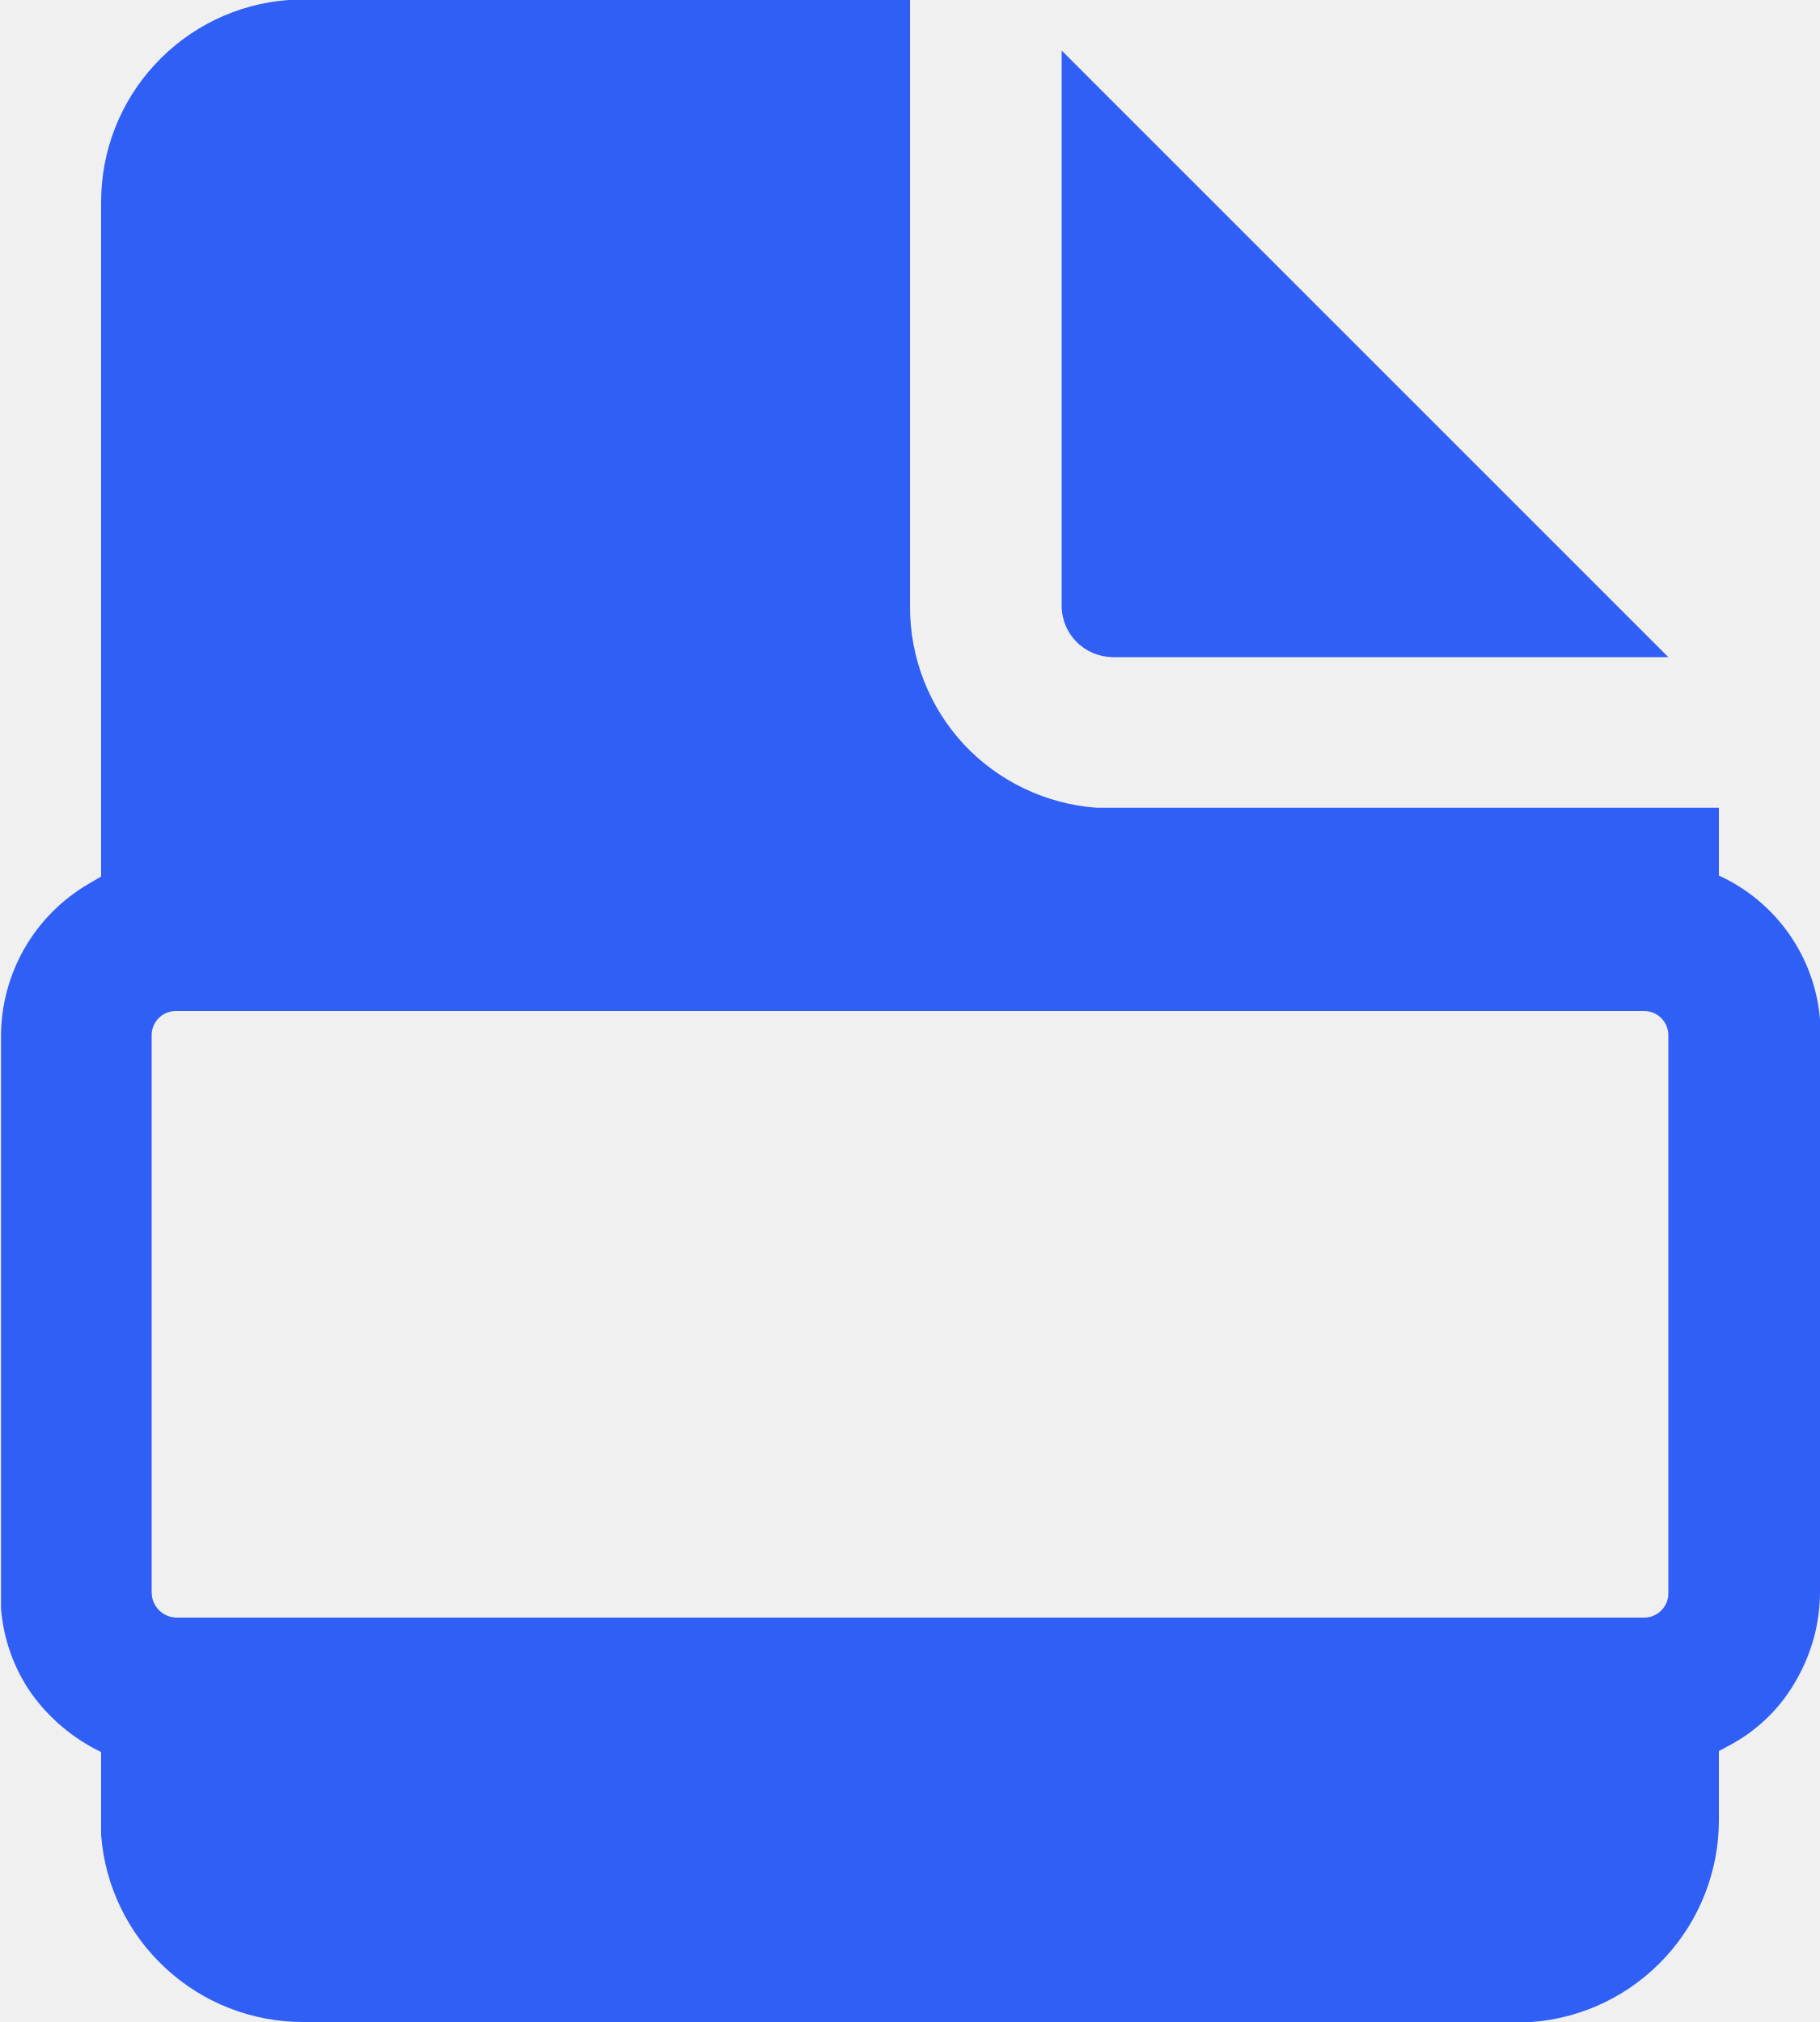
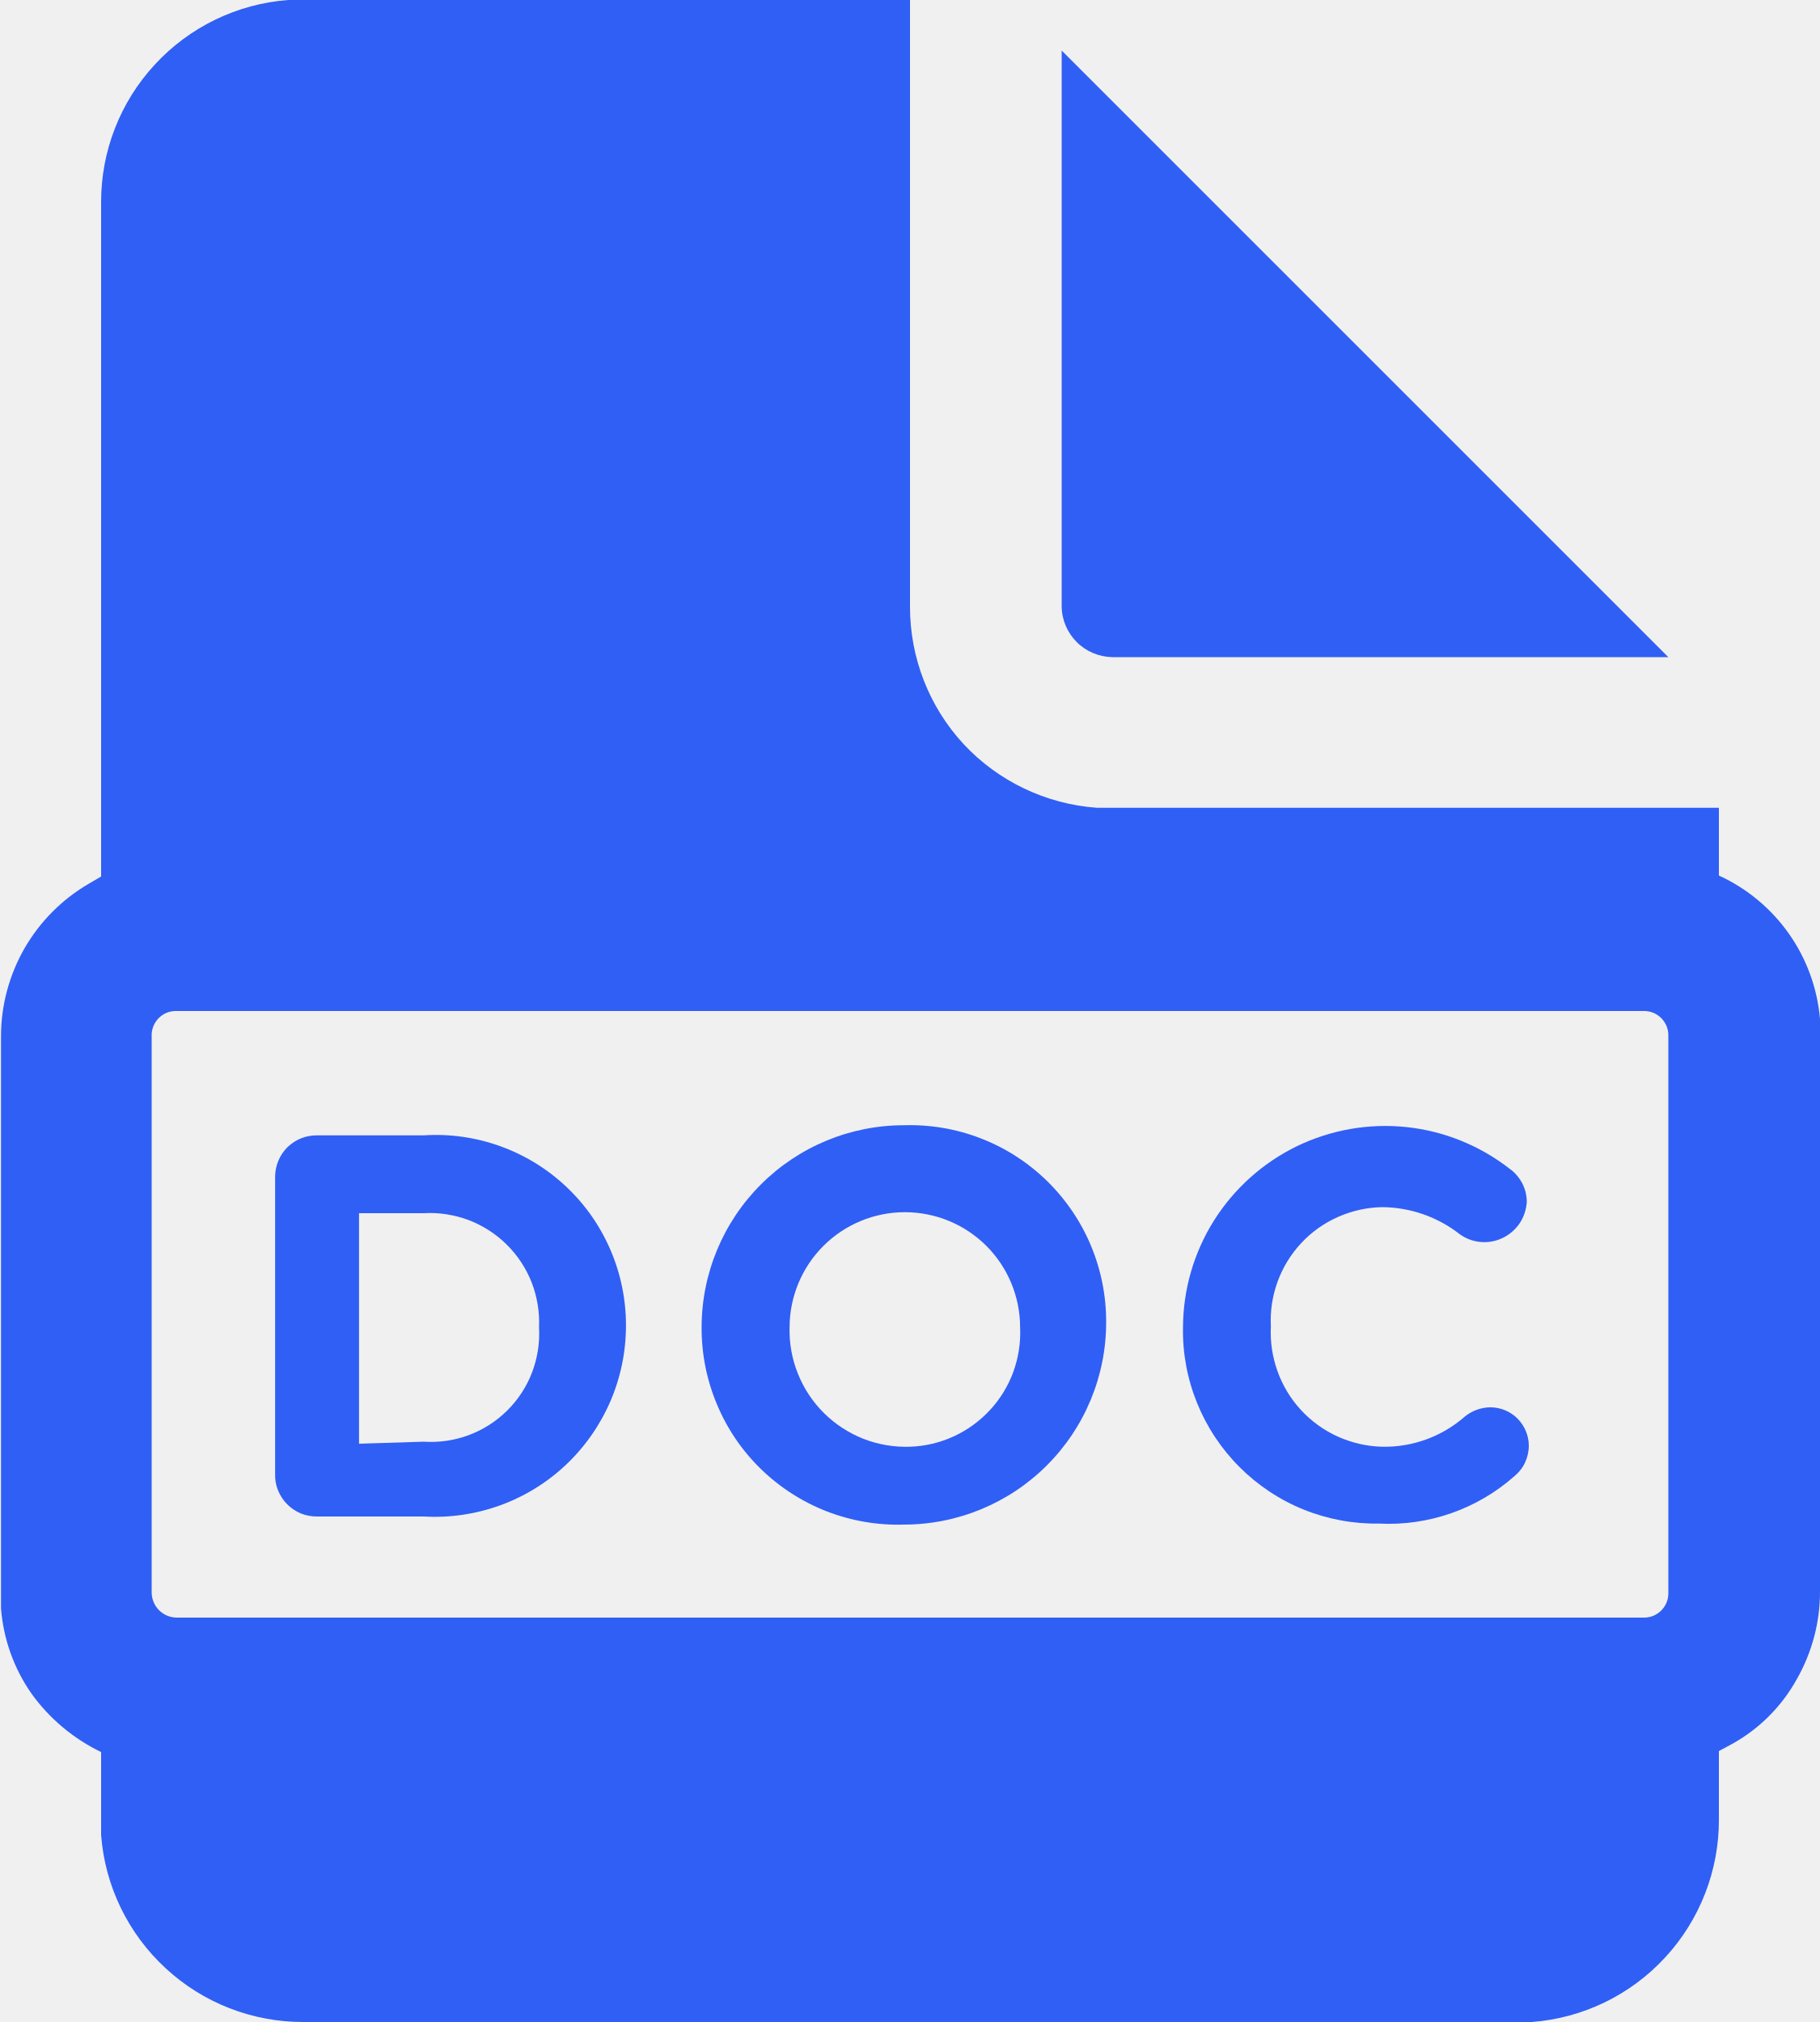
<svg xmlns="http://www.w3.org/2000/svg" width="18" height="20" viewBox="0 0 18 20" fill="none">
-   <path d="M9 0V6C8.999 6.504 9.188 6.99 9.53 7.36C9.874 7.729 10.346 7.954 10.85 7.99H17V8.66C17.277 8.787 17.516 8.985 17.692 9.235C17.868 9.484 17.974 9.776 18 10.08V15.74C18.001 16.045 17.921 16.345 17.77 16.61C17.621 16.879 17.399 17.101 17.13 17.25L17 17.32V18C17.001 18.504 16.811 18.99 16.47 19.36C16.127 19.733 15.655 19.962 15.15 20H3C2.496 20.001 2.01 19.812 1.64 19.47C1.267 19.127 1.038 18.655 1 18.15V17.33C0.725 17.197 0.488 16.998 0.31 16.75C0.137 16.502 0.034 16.212 0.01 15.91V10.25C0.01 9.944 0.091 9.644 0.243 9.379C0.396 9.114 0.615 8.894 0.88 8.74L1 8.67V2C0.999 1.496 1.188 1.01 1.53 0.64C1.873 0.267 2.345 0.038 2.85 0H9ZM16.25 10H1.75C1.717 9.999 1.683 10.004 1.652 10.016C1.621 10.028 1.593 10.047 1.57 10.07C1.546 10.094 1.528 10.122 1.516 10.153C1.504 10.184 1.498 10.217 1.5 10.25V15.75C1.5 15.816 1.526 15.88 1.573 15.927C1.62 15.974 1.683 16 1.75 16H16.25C16.283 16.001 16.316 15.996 16.347 15.984C16.378 15.972 16.406 15.953 16.43 15.93C16.453 15.906 16.472 15.878 16.484 15.847C16.496 15.816 16.501 15.783 16.5 15.75V10.25C16.501 10.217 16.496 10.184 16.484 10.153C16.472 10.122 16.453 10.094 16.43 10.07C16.406 10.047 16.378 10.028 16.347 10.016C16.316 10.004 16.283 9.999 16.25 10ZM10.5 0.5L16.5 6.5H11C10.868 6.497 10.742 6.444 10.649 6.351C10.556 6.258 10.502 6.132 10.5 6V0.5Z" fill="#305FF5" />
+   <g clip-path="url(#clip0)">
+     <path d="M9 0V6C8.999 6.504 9.188 6.99 9.53 7.36C9.874 7.729 10.346 7.954 10.85 7.99H17V8.66C17.277 8.787 17.516 8.985 17.692 9.235C17.868 9.484 17.974 9.776 18 10.08V15.74C18.001 16.045 17.921 16.345 17.77 16.61C17.621 16.879 17.399 17.101 17.13 17.25L17 17.32V18C17.001 18.504 16.811 18.99 16.47 19.36C16.127 19.733 15.655 19.962 15.15 20H3C2.496 20.001 2.01 19.812 1.64 19.47C1.267 19.127 1.038 18.655 1 18.15V17.33C0.725 17.197 0.488 16.998 0.31 16.75C0.137 16.502 0.034 16.212 0.01 15.91V10.25C0.01 9.944 0.091 9.644 0.243 9.379C0.396 9.114 0.615 8.894 0.88 8.74L1 8.67V2C0.999 1.496 1.188 1.01 1.53 0.64C1.873 0.267 2.345 0.038 2.85 0H9ZM16.25 10H1.75C1.717 9.999 1.683 10.004 1.652 10.016C1.621 10.028 1.593 10.047 1.57 10.07C1.546 10.094 1.528 10.122 1.516 10.153C1.504 10.184 1.498 10.217 1.5 10.25V15.75C1.5 15.816 1.526 15.88 1.573 15.927C1.62 15.974 1.683 16 1.75 16H16.25C16.283 16.001 16.316 15.996 16.347 15.984C16.378 15.972 16.406 15.953 16.43 15.93C16.453 15.906 16.472 15.878 16.484 15.847C16.496 15.816 16.501 15.783 16.5 15.75V10.25C16.501 10.217 16.496 10.184 16.484 10.153C16.472 10.122 16.453 10.094 16.43 10.07C16.406 10.047 16.378 10.028 16.347 10.016C16.316 10.004 16.283 9.999 16.25 10ZM10.5 0.5L16.5 6.5H11C10.868 6.497 10.742 6.444 10.649 6.351C10.556 6.258 10.502 6.132 10.5 6V0.5Z" fill="#305FF5" />
+     <path d="M2.721 11.64C2.721 11.585 2.732 11.531 2.753 11.481C2.774 11.43 2.805 11.385 2.844 11.346C2.884 11.308 2.93 11.278 2.981 11.258C3.032 11.238 3.086 11.229 3.141 11.23H4.191C4.448 11.213 4.705 11.25 4.947 11.337C5.189 11.424 5.411 11.56 5.598 11.736C5.786 11.912 5.935 12.125 6.037 12.362C6.139 12.598 6.191 12.853 6.191 13.11C6.191 13.368 6.139 13.623 6.037 13.86C5.935 14.096 5.786 14.31 5.599 14.487C5.412 14.664 5.19 14.801 4.948 14.889C4.706 14.977 4.448 15.015 4.191 15H3.141C3.085 15.001 3.03 14.991 2.978 14.971C2.927 14.95 2.88 14.919 2.841 14.88C2.802 14.841 2.771 14.794 2.75 14.742C2.729 14.691 2.719 14.635 2.721 14.58V11.64ZM4.191 14.26C4.342 14.27 4.494 14.248 4.636 14.195C4.779 14.142 4.908 14.059 5.016 13.952C5.124 13.845 5.208 13.717 5.262 13.575C5.316 13.433 5.34 13.281 5.331 13.13C5.338 12.979 5.313 12.828 5.259 12.687C5.204 12.546 5.12 12.418 5.012 12.311C4.905 12.205 4.776 12.122 4.635 12.068C4.493 12.015 4.342 11.991 4.191 12H3.551V14.28L4.191 14.26Z" fill="#305FF5" />
+     <path d="M6.939 13.13C6.939 12.599 7.15 12.091 7.525 11.716C7.9 11.341 8.409 11.13 8.939 11.13C9.2 11.122 9.46 11.166 9.703 11.261C9.946 11.355 10.167 11.498 10.354 11.68C10.54 11.862 10.689 12.08 10.789 12.32C10.89 12.561 10.941 12.819 10.94 13.08C10.94 13.61 10.729 14.119 10.354 14.494C9.979 14.869 9.47 15.08 8.939 15.08C8.679 15.088 8.419 15.043 8.176 14.949C7.933 14.854 7.712 14.712 7.525 14.53C7.338 14.348 7.19 14.13 7.09 13.889C6.989 13.649 6.938 13.391 6.939 13.13ZM10.089 13.13C10.089 12.828 9.969 12.537 9.756 12.324C9.542 12.11 9.252 11.99 8.949 11.99C8.647 11.99 8.357 12.11 8.143 12.324C7.93 12.537 7.809 12.828 7.809 13.13C7.805 13.287 7.833 13.443 7.892 13.589C7.95 13.734 8.038 13.867 8.149 13.977C8.261 14.088 8.394 14.174 8.54 14.232C8.686 14.289 8.843 14.315 8.999 14.31C9.149 14.305 9.296 14.27 9.431 14.208C9.567 14.146 9.689 14.057 9.791 13.947C9.892 13.838 9.971 13.709 10.022 13.569C10.073 13.428 10.096 13.279 10.089 13.13Z" fill="#305FF5" />
+     <path d="M11.7 13.13C11.701 12.756 11.807 12.39 12.006 12.073C12.205 11.757 12.489 11.502 12.825 11.338C13.162 11.175 13.537 11.109 13.909 11.148C14.281 11.187 14.634 11.33 14.93 11.56C14.982 11.597 15.025 11.647 15.055 11.704C15.085 11.762 15.1 11.825 15.1 11.89C15.095 11.965 15.071 12.037 15.03 12.099C14.988 12.161 14.931 12.211 14.863 12.244C14.796 12.277 14.721 12.291 14.647 12.285C14.572 12.279 14.501 12.253 14.44 12.21C14.22 12.037 13.949 11.942 13.669 11.94C13.519 11.943 13.37 11.976 13.233 12.037C13.095 12.098 12.971 12.186 12.869 12.296C12.766 12.406 12.687 12.536 12.635 12.678C12.584 12.819 12.561 12.97 12.569 13.12C12.561 13.271 12.584 13.422 12.635 13.564C12.686 13.706 12.765 13.837 12.868 13.948C12.971 14.059 13.094 14.148 13.232 14.21C13.37 14.272 13.518 14.306 13.669 14.31C13.971 14.316 14.263 14.209 14.489 14.01C14.56 13.953 14.648 13.921 14.739 13.92C14.84 13.92 14.937 13.96 15.008 14.031C15.079 14.103 15.12 14.199 15.12 14.3C15.12 14.357 15.107 14.414 15.083 14.466C15.059 14.518 15.023 14.563 14.979 14.6C14.611 14.926 14.13 15.095 13.639 15.07C13.384 15.074 13.13 15.027 12.892 14.931C12.655 14.835 12.44 14.692 12.259 14.511C12.078 14.33 11.935 14.114 11.839 13.877C11.743 13.64 11.695 13.386 11.7 13.13Z" fill="#305FF5" />
+   </g>
+   <defs>
+     <clipPath id="clip0">
+       <rect width="18" height="20" fill="white" />
+     </clipPath>
+   </defs>
</svg>
